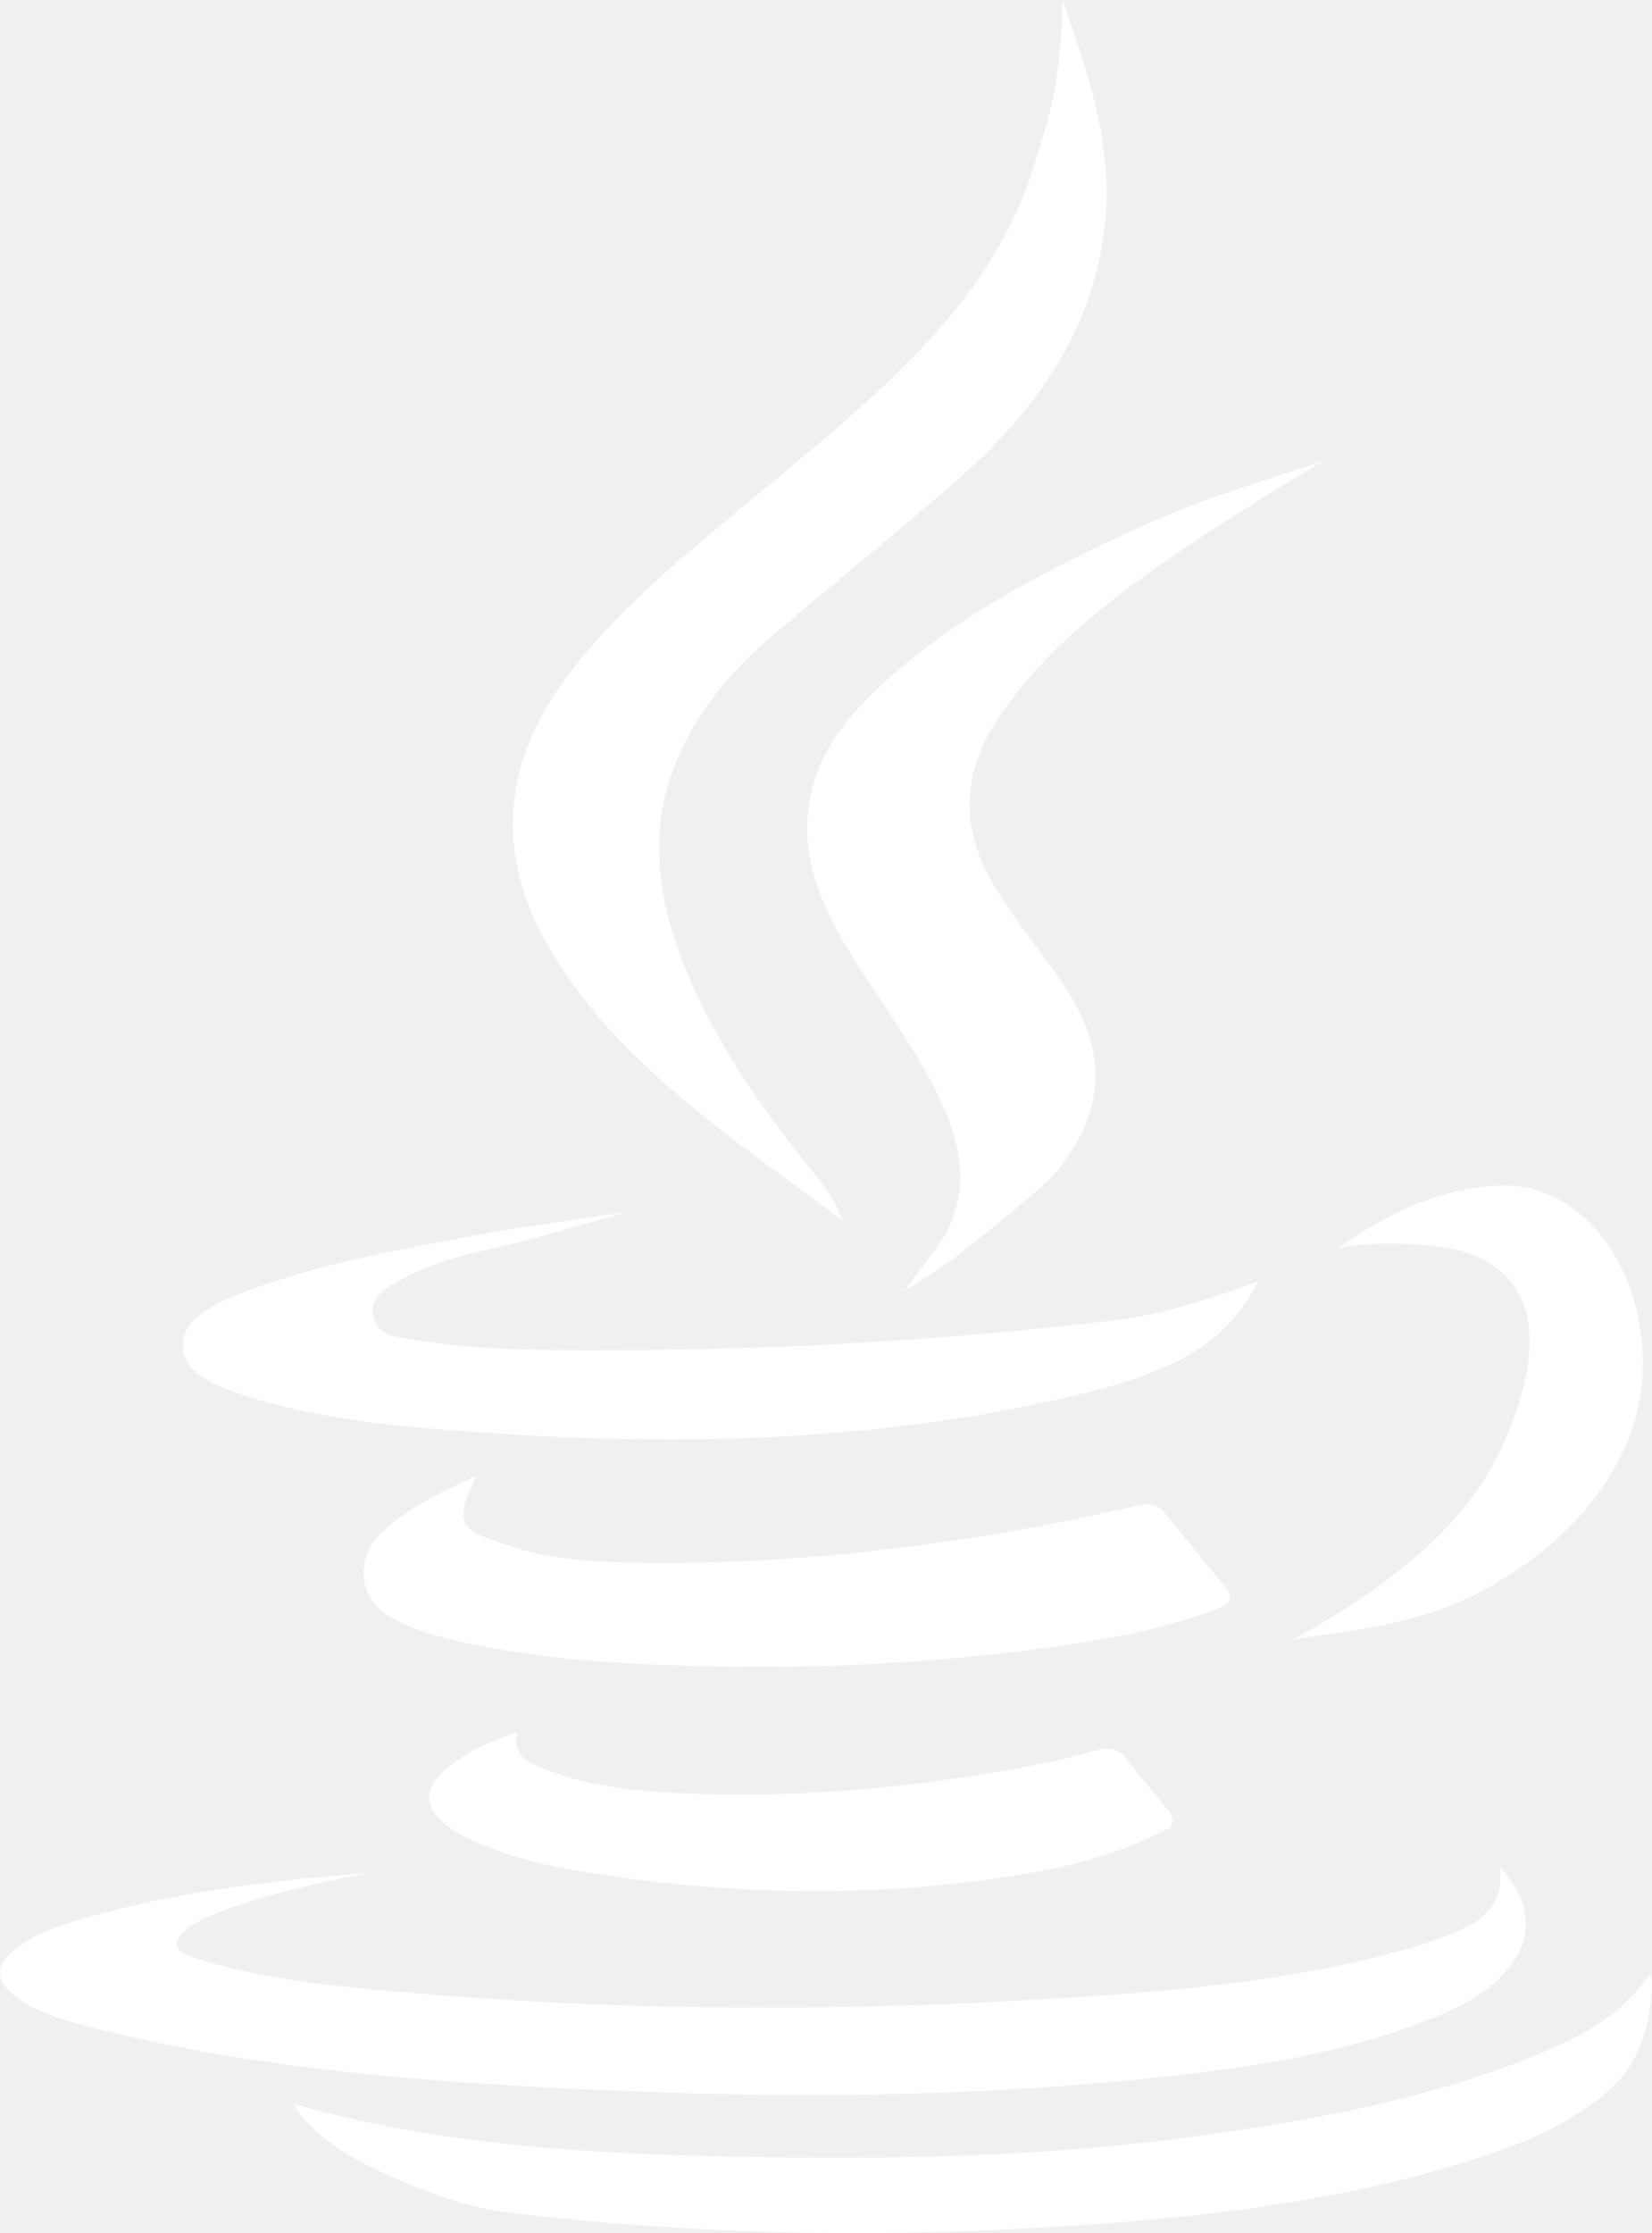
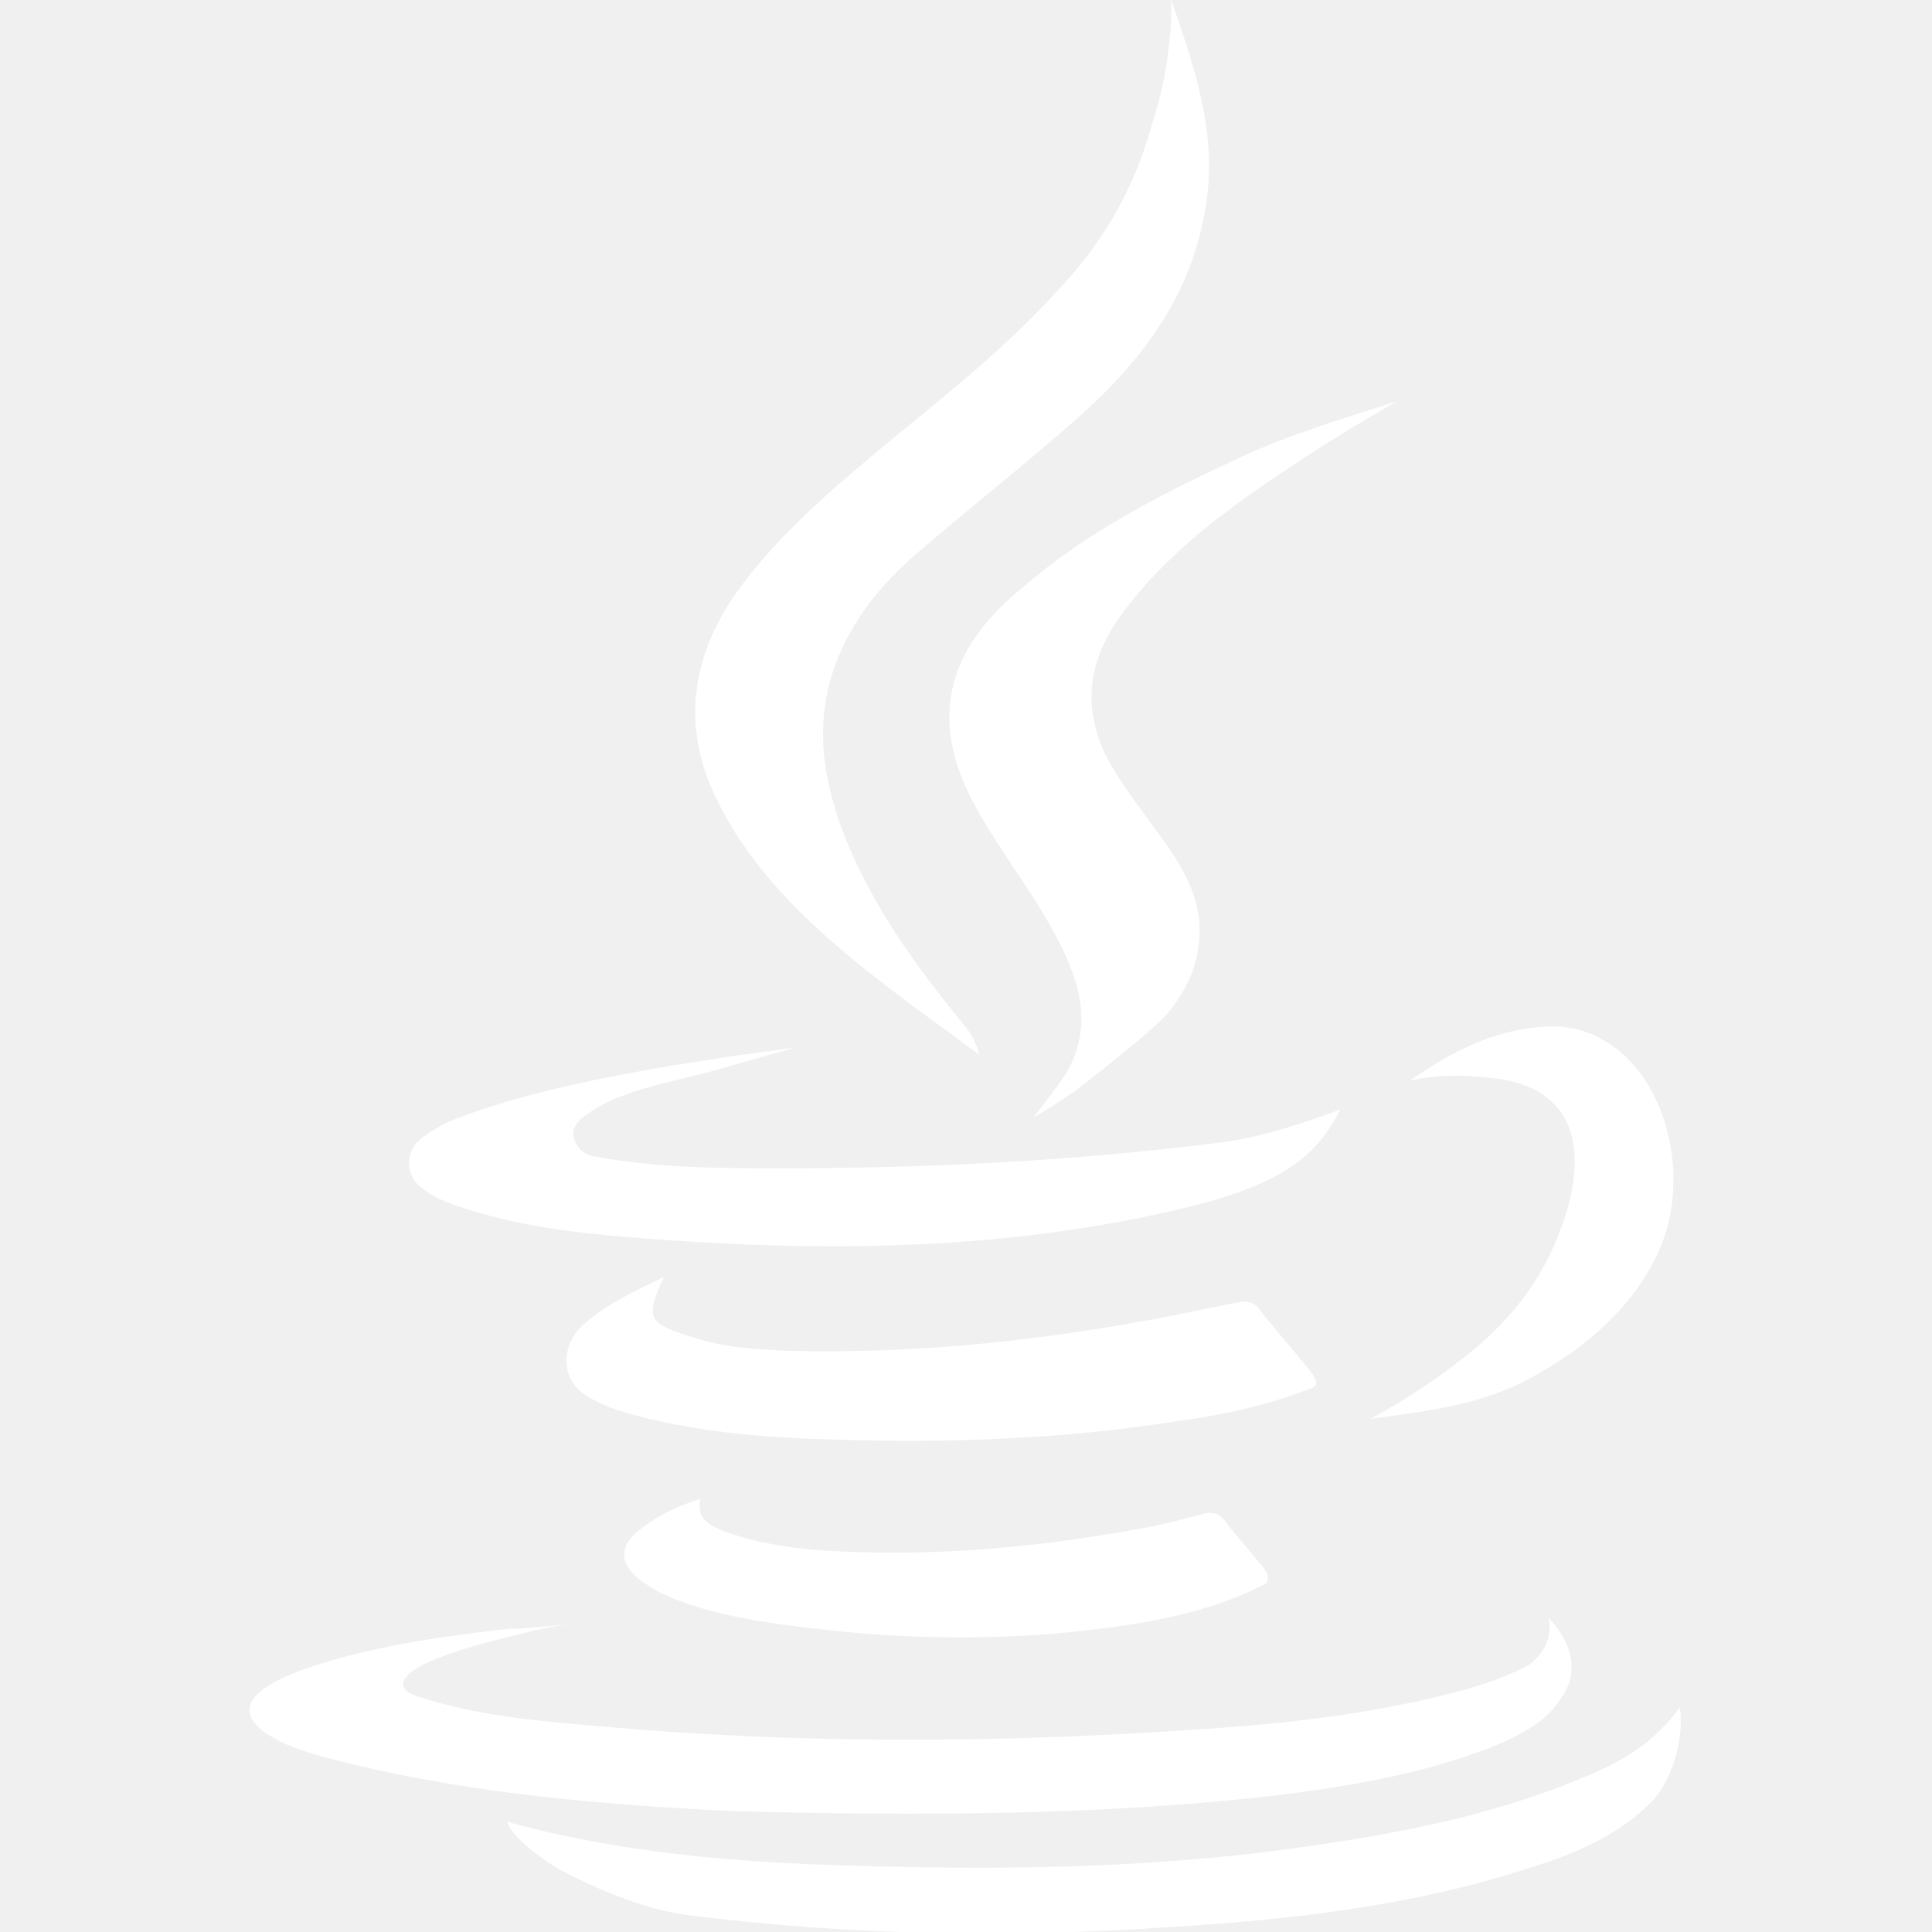
- <svg xmlns="http://www.w3.org/2000/svg" viewBox="0 0 369.878 500">
-   <path fill="#fff" d="m 260.778,404.272 c -1.211,-1.4 -6.594,-7.995 -8.89,-10.93 -2.118,-2.706 -5.621,-1.595 -5.621,-1.595 l -8.989,2.362 c 0,0 -2.282,0.495 -3.7,0.771 -26.48,5.133 -53.193,7.877 -80.196,6.71 -10.445,-0.451 -20.879,-1.46 -30.759,-5.25 -3.668,-1.406 -7.871,-2.722 -6.805,-8.489 -6.173,2.008 -11.7,4.556 -16.342,8.65 -4.595,4.054 -4.462,8.177 0.264,11.965 1.658,1.329 3.537,2.462 5.466,3.361 8.136,3.794 16.811,5.89 25.601,7.32 32.233,5.244 64.552,5.926 96.858,0.778 11.645,-1.856 23.091,-4.704 34.297,-10.634 -0.028,-0.018 -0.057,-0.035 -0.085,-0.053 1.871,-1.33 0.019,-3.675 -1.098,-4.967 z m 12.76,-49.994 c -1.211,-1.4 -10.411,-12.676 -12.708,-15.61 -2.118,-2.706 -5.621,-1.595 -5.621,-1.595 l -2.365,0.511 0.004,0.009 -15.103,3.228 c -32.322,6.206 -65.023,9.83 -98.055,9.02 -8.62,-0.213 -17.197,-0.956 -25.45,-3.665 -11.013,-3.613 -12.96,-4.401 -7.572,-15.681 -8.256,3.731 -15.592,7.234 -21.493,12.975 -5.513,5.364 -4.89,14.148 1.497,18.133 3.945,2.461 8.299,3.969 12.77,5.099 17.991,4.549 36.396,5.741 54.831,6.292 28.163,0.842 56.243,-0.536 84.142,-4.597 11.821,-1.721 23.562,-3.984 35.419,-8.624 -0.04,-0.028 -0.092,-0.072 -0.139,-0.109 l 0.08,0.027 c 3.216,-1.177 1.02,-3.962 -0.235,-5.413 z m -9.959,110.411 c 19.404,-2.24 38.687,-5.301 56.956,-12.691 7.304,-2.955 14.398,-6.386 18.811,-13.409 1.495,-2.381 2.264,-4.6 2.339,-6.701 l 0.009,10e-4 c 0.781,-7.616 -5.887,-13.781 -5.887,-13.781 1.738,8.005 -5.236,12.257 -5.236,12.257 -5.033,2.697 -10.363,4.629 -15.836,6.16 -21.28,5.951 -43.14,8.472 -65.057,10.082 -54.085,3.971 -108.185,4.132 -162.242,-0.786 -14.853,-1.352 -29.701,-2.863 -43.988,-7.463 -9.695,-3.121 1.956,-8.592 1.956,-8.592 8.797,-3.915 16.062,-5.636 25.346,-7.95 2.831,-0.663 9.675,-2.184 14.136,-2.524 -2.335,0.151 -9.559,0.634 -15.336,1.185 -0.006,-0.001 -0.013,-0.001 -0.018,-0.003 -0.146,0.014 -0.294,0.031 -0.441,0.046 -0.646,0.064 -1.273,0.127 -1.869,0.191 l 0.008,0.006 c -17.279,1.836 -34.413,4.462 -51.064,9.655 -4.852,1.514 -9.604,3.342 -13.503,6.745 -3.547,3.095 -3.561,6.241 0.028,9.311 1.611,1.378 3.499,2.526 5.428,3.419 6.027,2.792 12.511,4.204 18.928,5.705 32.623,7.628 65.873,10.376 99.206,12.057 45.831,2.312 91.654,2.349 137.327,-2.923 z M 85.651,424.369 c 0,0 -0.275,0.017 -0.766,0.049 0.263,-0.02 0.521,-0.037 0.766,-0.049 z M 281.311,286.904 c -0.015,0.002 -0.028,0.004 -0.039,0.006 0.009,-0.002 0.026,-0.004 0.039,-0.006 z m -0.039,0.005 c -0.048,0.007 -0.04,0.006 0,0 l 0,0 z M 53.222,311.939 c 14.969,5.076 30.551,6.938 46.169,8.194 48.385,3.89 96.732,3.335 144.052,-8.307 26.719,-6.574 33.153,-15.359 38.447,-25.004 0,0 -17.531,7.031 -31.433,8.707 -37.278,4.494 -74.757,6.66 -112.325,6.826 -16.615,0.072 -33.242,0.083 -49.647,-3.091 -2.293,-0.444 -4.454,-2.019 -5.013,-5.173 -0.626,-3.533 3.429,-6 6.646,-7.748 10.332,-5.609 21.504,-6.536 32.684,-9.972 l 17.987,-5.058 -16.995,2.506 c -4.853,0.752 -9.857,1.464 -14.832,2.368 -18.133,3.297 -36.304,6.472 -53.682,12.887 -4.323,1.595 -8.628,3.364 -12.009,6.67 -3.158,3.089 -3.072,8.229 0.188,11.17 2.806,2.533 6.273,3.841 9.764,5.025 z M 281.853,286.828 c -0.018,0.003 -0.041,0.006 -0.069,0.01 0.023,-0.004 0.043,-0.007 0.069,-0.01 z m 0.038,-0.006 c -0.014,0.002 -0.024,0.004 -0.038,0.006 0.023,-0.003 0.038,-0.006 0.038,-0.006 z m -0.366,0.051 c -0.099,0.014 -0.169,0.024 -0.213,0.031 0.054,-0.008 0.131,-0.019 0.213,-0.031 z m 0.259,-0.036 c -0.041,0.006 -0.086,0.012 -0.121,0.017 0.045,-0.006 0.086,-0.012 0.121,-0.017 z m -0.121,0.018 c -0.044,0.006 -0.091,0.013 -0.137,0.019 0.041,-0.006 0.085,-0.012 0.137,-0.019 z M 180.817,183.939 c -0.498,10.932 4.085,20.313 9.528,29.336 5.784,9.586 12.634,18.495 17.954,28.387 7.749,14.406 8.942,25.154 2.951,35.621 l -1.75,2.398 c -2.719,3.765 -6.843,9.191 -6.843,9.191 3.236,-1.506 10.398,-6.681 10.398,-6.681 0,0 20.247,-15.609 23.721,-19.989 4.118,-5.192 7.411,-10.887 8.323,-17.701 1.419,-10.6 -3.284,-19.089 -9.101,-27.222 -4.819,-6.738 -10.125,-13.132 -14.175,-20.413 -7.176,-12.901 -5.847,-25.227 2.425,-37.078 12.138,-17.383 29.193,-29.193 46.495,-40.655 8.273,-5.48 16.838,-10.521 25.271,-15.761 -12.121,3.949 -27.823,8.752 -39.353,14.032 -20.121,9.213 -39.924,19.024 -56.769,33.717 -10.019,8.739 -18.428,18.608 -19.078,32.819 z m 139.346,94.919 c 19.511,1.659 25.938,14.311 20.657,33.182 -4.235,15.129 -11.934,26.476 -23.584,36.398 -8.797,7.491 -17.48,13.189 -27.628,18.638 14.544,-2.134 28.482,-3.606 41.472,-10.406 14.613,-7.649 27.556,-19.033 33.847,-34.952 9.063,-22.934 -2.829,-55.217 -27.349,-56.29 -15.015,0.132 -26.698,6.359 -37.758,13.916 6.44,-1.094 13.84,-1.04 20.343,-0.486 z m 49.516,162.984 c -6.574,9.525 -15.692,14.259 -25.267,18.187 -24.358,9.995 -50.061,14.652 -75.943,18.222 -37.689,5.198 -75.601,5.481 -113.64,4.424 -29.953,-0.832 -60.688,-3.44 -88.787,-11.511 1.43,4.607 10.528,10.581 12.536,11.727 0,0 18.486,10.393 34.91,12.52 40.725,4.887 81.592,5.72 122.51,3.212 32.258,-1.977 64.326,-5.412 95.271,-15.501 11.304,-3.686 22.225,-8.282 30.892,-16.787 5.237,-5.138 8.588,-16.052 7.519,-24.493 z M 188.512,273.138 c -1.339,-3.812 -2.483,-5.798 -4.768,-8.617 -11.92,-14.701 -23.047,-29.917 -30.238,-47.612 -6.021,-14.815 -8.395,-29.915 -2.456,-45.344 4.345,-11.289 11.882,-20.442 20.865,-28.252 13.894,-12.076 28.361,-23.494 42.222,-35.606 17.551,-15.339 30.733,-33.402 33.34,-57.513 1.836,-16.982 -3.413,-33.148 -9.554,-50.195 0,4.14 -0.13,6.705 -0.493,9.835 -0.84,11.93 -2.88,17.578 -5.655,26.673 -4.508,14.775 -12.291,26.925 -22.285,38.084 -13.159,14.694 -28.686,26.79 -43.774,39.365 -13.797,11.498 -27.677,22.905 -38.598,37.398 -13.304,17.653 -16.301,36.859 -6.396,56.615 14.06,28.038 43.314,46.88 67.789,65.167 z" />
+ <svg xmlns="http://www.w3.org/2000/svg" x="0px" y="0px" viewBox="0 0 128 128">
+   <path fill="#fff" d="M83.4,103.5c-0.3-0.4-1.7-2-2.3-2.8c-0.5-0.7-1.4-0.4-1.4-0.4l-2.3,0.6c0,0-0.6,0.1-0.9,0.2c-6.8,1.3-13.6,2-20.5,1.7c-2.7-0.1-5.3-0.4-7.9-1.3c-0.9-0.4-2-0.7-1.7-2.2c-1.6,0.5-3,1.2-4.2,2.2c-1.2,1-1.1,2.1,0.1,3.1c0.4,0.3,0.9,0.6,1.4,0.9c2.1,1,4.3,1.5,6.6,1.9c8.3,1.3,16.5,1.5,24.8,0.2c3-0.5,5.9-1.2,8.8-2.7c0,0,0,0,0,0C84.2,104.4,83.7,103.8,83.4,103.5L83.4,103.5z M86.7,90.7c-0.3-0.4-2.7-3.2-3.3-4C82.9,86,82,86.3,82,86.3l-0.6,0.1l0,0l-3.9,0.8c-8.3,1.6-16.6,2.5-25.1,2.3c-2.2-0.1-4.4-0.2-6.5-0.9c-2.8-0.9-3.3-1.1-1.9-4c-2.1,1-4,1.9-5.5,3.3c-1.4,1.4-1.3,3.6,0.4,4.6c1,0.6,2.1,1,3.3,1.3c4.6,1.2,9.3,1.5,14,1.6c7.2,0.2,14.4-0.1,21.5-1.2c3-0.4,6-1,9.1-2.2c0,0,0,0,0,0l0,0C87.6,91.8,87,91.1,86.7,90.7L86.7,90.7z M84.1,119c5-0.6,9.9-1.4,14.6-3.2c1.9-0.8,3.7-1.6,4.8-3.4c0.4-0.6,0.6-1.2,0.6-1.7l0,0c0.2-1.9-1.5-3.5-1.5-3.5c0.4,2-1.3,3.1-1.3,3.1c-1.3,0.7-2.7,1.2-4.1,1.6c-5.4,1.5-11,2.2-16.7,2.6c-13.8,1-27.7,1.1-41.5-0.2c-3.8-0.3-7.6-0.7-11.3-1.9c-2.5-0.8,0.5-2.2,0.5-2.2c2.3-1,4.1-1.4,6.5-2c0.7-0.2,2.5-0.6,3.6-0.6c-0.6,0-2.4,0.2-3.9,0.3c0,0,0,0,0,0c0,0-0.1,0-0.1,0c-0.2,0-0.3,0-0.5,0l0,0c-4.4,0.5-8.8,1.1-13.1,2.5c-1.2,0.4-2.5,0.9-3.5,1.7c-0.9,0.8-0.9,1.6,0,2.4c0.4,0.4,0.9,0.6,1.4,0.9c1.5,0.7,3.2,1.1,4.8,1.5c8.4,2,16.9,2.7,25.4,3.1C60.7,120.3,72.4,120.3,84.1,119L84.1,119z M38.6,108.6c0,0-0.1,0-0.2,0C38.5,108.6,38.5,108.6,38.6,108.6z M88.7,73.4C88.7,73.4,88.7,73.4,88.7,73.4C88.7,73.4,88.7,73.4,88.7,73.4z M88.7,73.4C88.6,73.5,88.7,73.5,88.7,73.4L88.7,73.4z M30.3,79.9c3.8,1.3,7.8,1.8,11.8,2.1c12.4,1,24.8,0.9,36.9-2.1c6.8-1.7,8.5-3.9,9.8-6.4c0,0-4.5,1.8-8,2.2c-9.5,1.2-19.1,1.7-28.8,1.7c-4.3,0-8.5,0-12.7-0.8c-0.6-0.1-1.1-0.5-1.3-1.3c-0.2-0.9,0.9-1.5,1.7-2c2.6-1.4,5.5-1.7,8.4-2.6l4.6-1.3l-4.4,0.6c-1.2,0.2-2.5,0.4-3.8,0.6c-4.6,0.8-9.3,1.7-13.7,3.3c-1.1,0.4-2.2,0.9-3.1,1.7c-0.8,0.8-0.8,2.1,0,2.9C28.5,79.2,29.4,79.6,30.3,79.9L30.3,79.9z M88.8,73.4C88.8,73.4,88.8,73.4,88.8,73.4C88.8,73.4,88.8,73.4,88.8,73.4z M88.8,73.4C88.8,73.4,88.8,73.4,88.8,73.4C88.8,73.4,88.8,73.4,88.8,73.4z M88.7,73.4C88.7,73.4,88.7,73.4,88.7,73.4C88.7,73.4,88.7,73.4,88.7,73.4z M88.8,73.4C88.8,73.4,88.8,73.4,88.8,73.4C88.8,73.4,88.8,73.4,88.8,73.4z M88.8,73.4C88.7,73.4,88.7,73.4,88.8,73.4C88.7,73.4,88.7,73.4,88.8,73.4z M62.9,47.1c-0.1,2.8,1,5.2,2.4,7.5c1.5,2.5,3.2,4.7,4.6,7.3c2,3.7,2.3,6.4,0.8,9.1l-0.4,0.6c-0.7,1-1.8,2.4-1.8,2.4c0.8-0.4,2.7-1.7,2.7-1.7s5.2-4,6.1-5.1c1.1-1.3,1.9-2.8,2.1-4.5c0.4-2.7-0.8-4.9-2.3-7c-1.2-1.7-2.6-3.4-3.6-5.2c-1.8-3.3-1.5-6.5,0.6-9.5c3.1-4.4,7.5-7.5,11.9-10.4c2.1-1.4,4.3-2.7,6.5-4c-3.1,1-7.1,2.2-10.1,3.6c-5.2,2.4-10.2,4.9-14.5,8.6C65.3,40.9,63.1,43.5,62.9,47.1L62.9,47.1z M98.6,71.4c5,0.4,6.6,3.7,5.3,8.5c-1.1,3.9-3.1,6.8-6,9.3c-2.3,1.9-4.5,3.4-7.1,4.8c3.7-0.5,7.3-0.9,10.6-2.7c3.7-2,7.1-4.9,8.7-8.9c2.3-5.9-0.7-14.1-7-14.4c-3.8,0-6.8,1.6-9.7,3.6C95.1,71.2,97,71.2,98.6,71.4L98.6,71.4z M111.3,113.1c-1.7,2.4-4,3.7-6.5,4.7c-6.2,2.6-12.8,3.8-19.4,4.7c-9.6,1.3-19.4,1.4-29.1,1.1c-7.7-0.2-15.5-0.9-22.7-2.9c0.4,1.2,2.7,2.7,3.2,3c0,0,4.7,2.7,8.9,3.2c10.4,1.3,20.9,1.5,31.4,0.8c8.3-0.5,16.5-1.4,24.4-4c2.9-0.9,5.7-2.1,7.9-4.3C110.7,118.1,111.6,115.3,111.3,113.1L111.3,113.1z M64.9,69.9c-0.3-1-0.6-1.5-1.2-2.2c-3.1-3.8-5.9-7.7-7.7-12.2c-1.5-3.8-2.1-7.7-0.6-11.6c1.1-2.9,3-5.2,5.3-7.2c3.6-3.1,7.3-6,10.8-9.1C76,23.6,79.3,19,80,12.8c0.5-4.3-0.9-8.5-2.4-12.8c0,1.1,0,1.7-0.1,2.5C77.2,5.6,76.7,7,76,9.3c-1.2,3.8-3.1,6.9-5.7,9.7c-3.4,3.8-7.3,6.9-11.2,10.1c-3.5,2.9-7.1,5.9-9.9,9.6c-3.4,4.5-4.2,9.4-1.6,14.5C51.2,60.4,58.6,65.2,64.9,69.9L64.9,69.9z" />
</svg>
